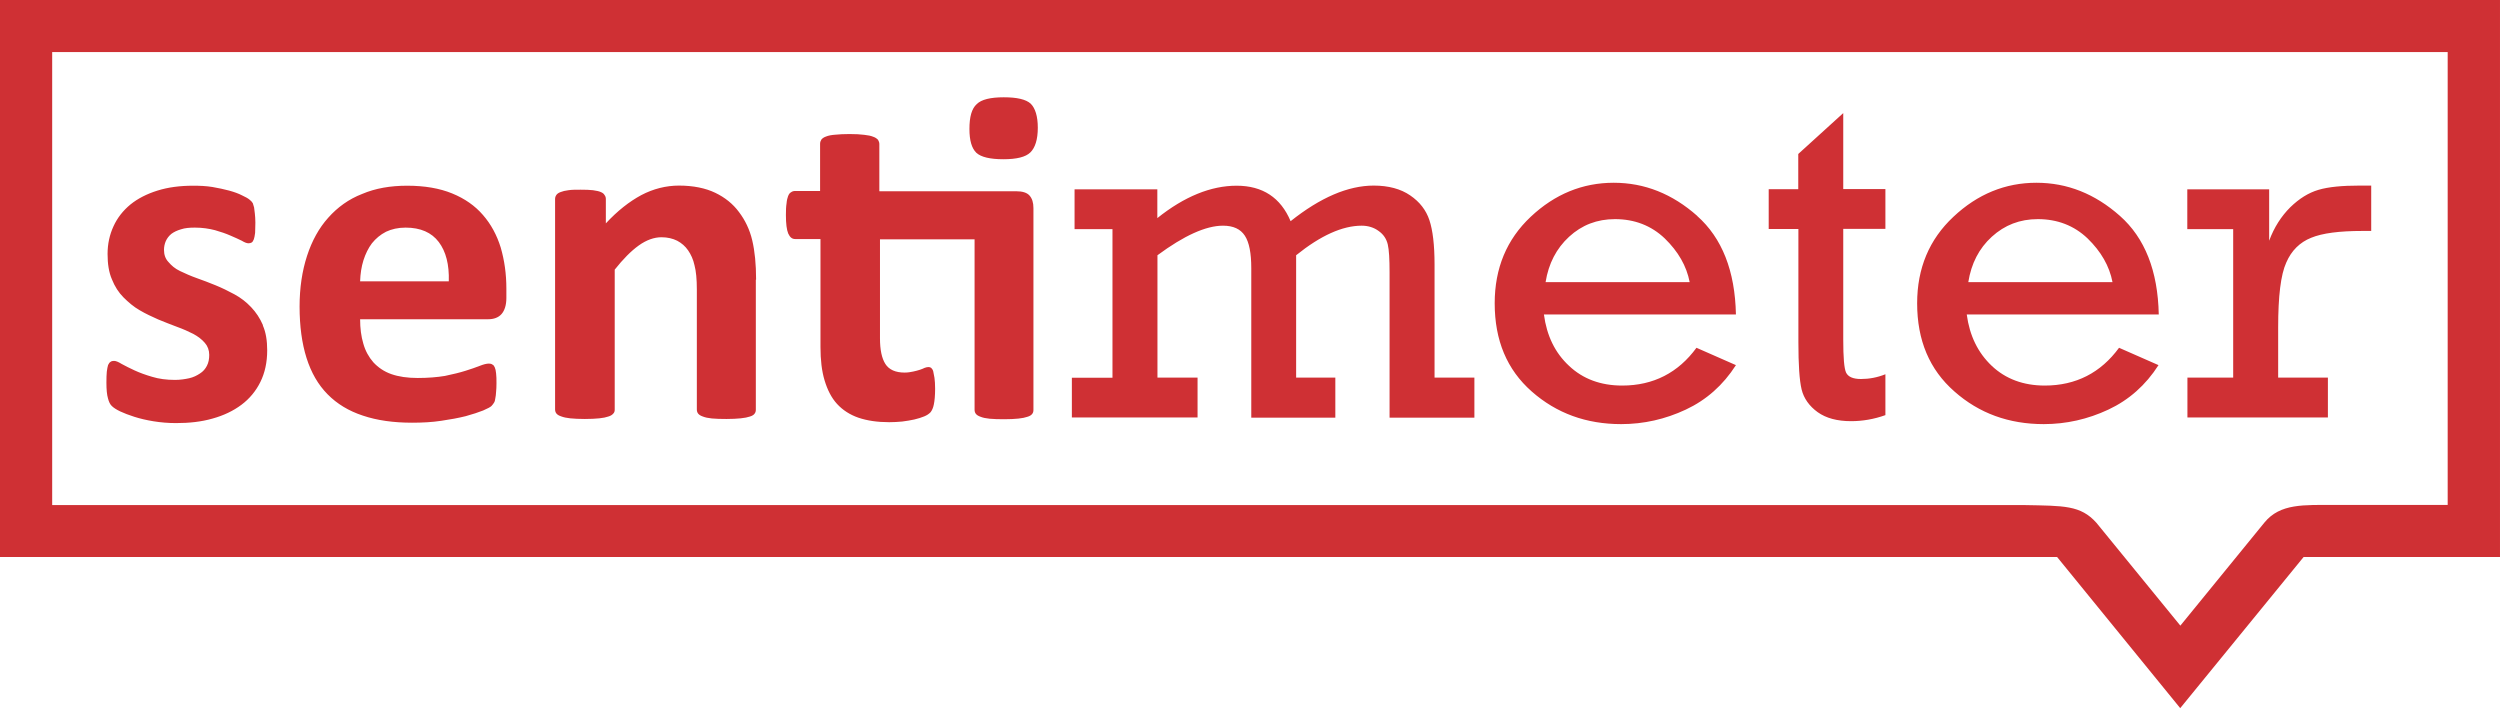
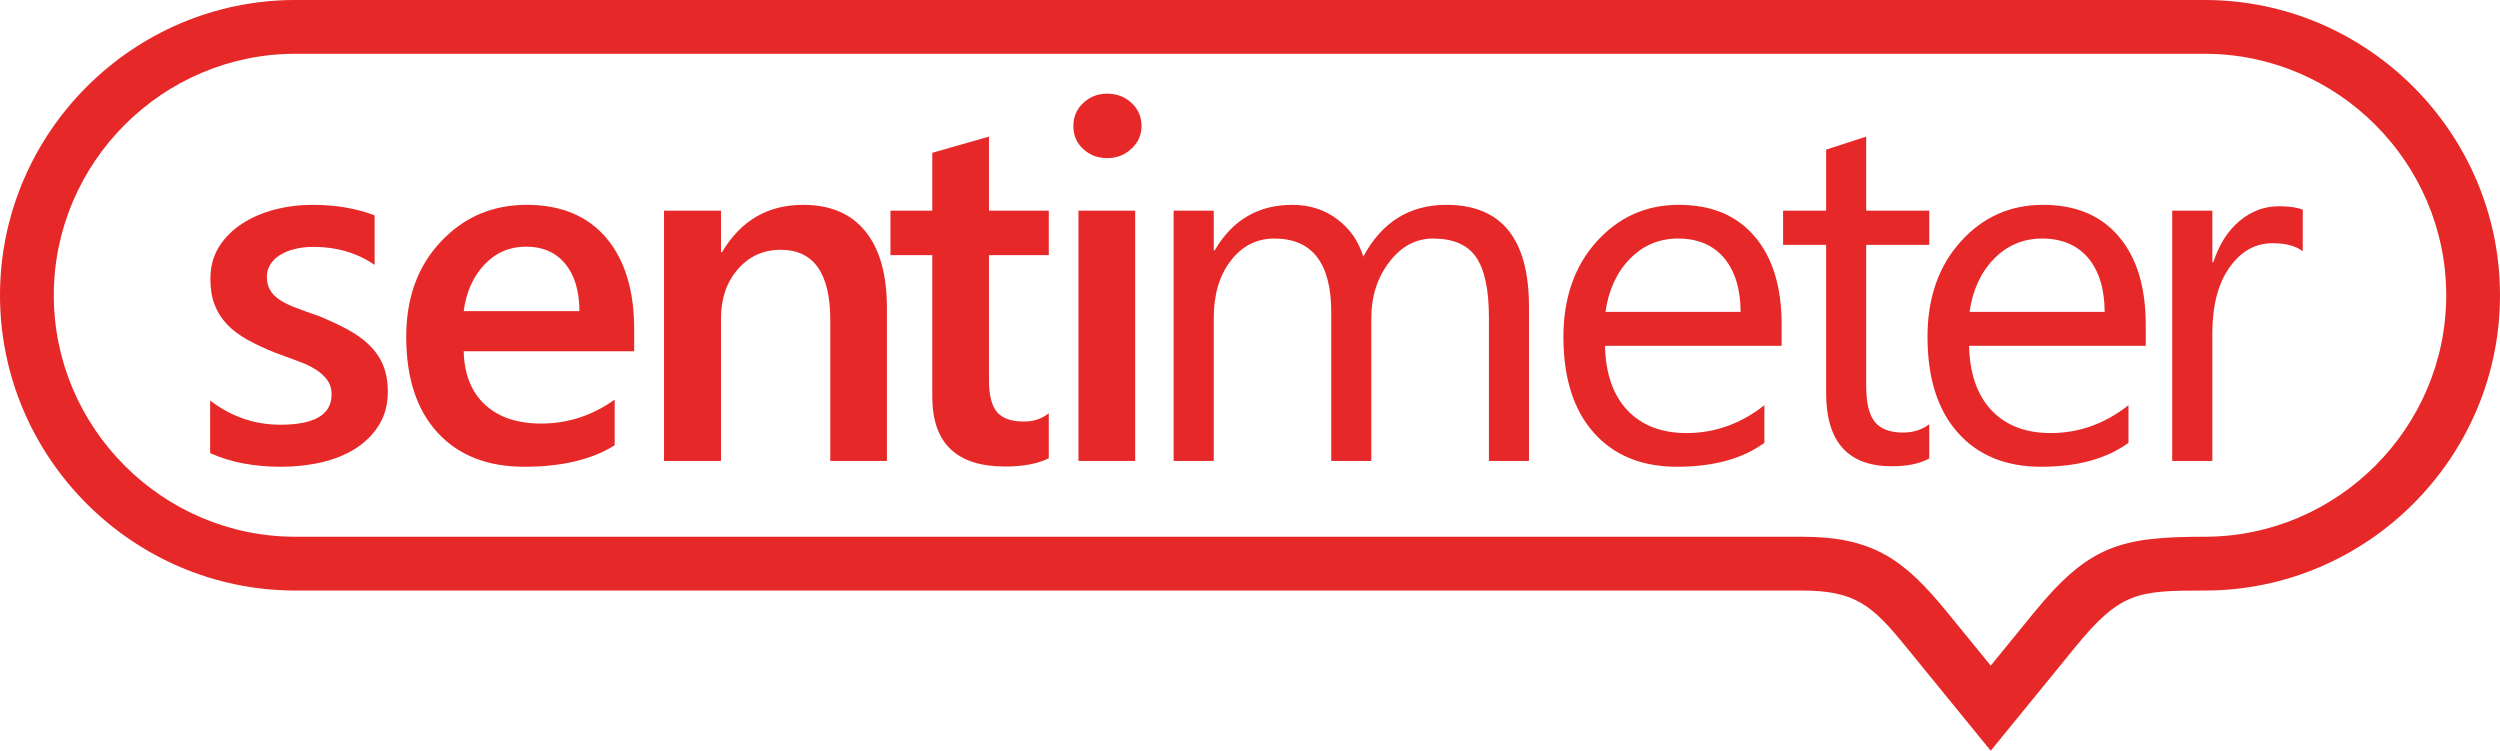
- <svg xmlns="http://www.w3.org/2000/svg" width="194.521" height="55.103">
-   <g fill="#CF3034">
-     <path d="M83.4 29.38v3.1h9.78v-3.1h-3.12v-9.52c2.07-1.53 3.77-2.3 5.1-2.3.8 0 1.36.26 1.7.78.34.52.5 1.36.5 2.53V32.5h6.54v-3.12h-3.05v-9.52c1.9-1.53 3.6-2.3 5.1-2.3.5 0 .96.14 1.33.42.38.27.6.62.7 1.04s.14 1.15.14 2.18v11.3h6.6v-3.12h-3.1v-8.8c0-1.52-.14-2.67-.4-3.45-.26-.78-.75-1.42-1.5-1.93-.73-.5-1.68-.76-2.83-.76-2 0-4.16.93-6.47 2.77-.77-1.83-2.17-2.76-4.2-2.76-2 0-4.07.84-6.17 2.52v-2.24h-6.44v3.1h2.95v11.56H83.4zM132.06 16.8c-1.94-1.72-4.1-2.58-6.5-2.58-2.42 0-4.58.88-6.46 2.65-1.87 1.76-2.8 4-2.8 6.73 0 2.88.95 5.16 2.88 6.86 1.93 1.7 4.25 2.54 6.96 2.54 1.75 0 3.43-.38 5.03-1.13 1.6-.75 2.9-1.9 3.9-3.46L132 27.06C130.58 29 128.65 30 126.22 30c-1.68 0-3.06-.52-4.13-1.53-1.1-1.02-1.74-2.35-1.96-4h14.94c-.07-3.4-1.08-5.95-3.02-7.67zm-11.8 5.15c.23-1.44.84-2.62 1.83-3.53s2.17-1.37 3.57-1.37c1.52 0 2.82.5 3.87 1.5 1.05 1.02 1.7 2.15 1.94 3.4h-11.2zM139.93 17.82v8.8c0 1.75.08 2.97.25 3.68.17.7.6 1.3 1.25 1.77.66.47 1.52.7 2.6.7.88 0 1.78-.15 2.67-.47v-3.18c-.62.25-1.26.37-1.9.37-.62 0-1-.17-1.16-.5-.15-.32-.22-1.17-.22-2.56v-8.62h3.28v-3.1h-3.28V8.8l-3.5 3.18v2.74h-2.3v3.1h2.3zM164.95 16.8c-1.94-1.72-4.1-2.58-6.5-2.58-2.42 0-4.58.88-6.46 2.65-1.88 1.76-2.82 4-2.82 6.73 0 2.88.96 5.16 2.9 6.86 1.92 1.7 4.24 2.54 6.95 2.54 1.75 0 3.43-.38 5.03-1.13 1.6-.75 2.9-1.9 3.9-3.46l-3.07-1.35C163.46 29 161.53 30 159.1 30c-1.67 0-3.05-.52-4.12-1.53-1.08-1.02-1.73-2.35-1.95-4h14.94c-.07-3.4-1.08-5.95-3.02-7.67zm-11.8 5.15c.23-1.44.83-2.62 1.83-3.53s2.18-1.37 3.58-1.37c1.52 0 2.82.5 3.87 1.5 1.05 1.02 1.7 2.15 1.94 3.4h-11.2zM170.2 29.38v3.1h10.93v-3.1h-3.87v-3.9c0-2.43.2-4.1.63-5.05.4-.93 1.06-1.58 1.94-1.93.87-.36 2.2-.53 3.97-.53h.7v-3.53h-.9c-1.36 0-2.42.1-3.2.33s-1.5.68-2.2 1.36c-.7.7-1.25 1.55-1.64 2.6v-4h-6.37v3.1h3.57v11.55h-3.58zM20.46 25.3c-.24-.55-.54-1-.92-1.4-.38-.4-.8-.73-1.3-1-.48-.26-.97-.5-1.46-.7-.5-.2-1-.4-1.47-.56-.48-.17-.9-.36-1.3-.55s-.67-.43-.9-.7c-.24-.25-.35-.57-.35-.95 0-.24.05-.47.14-.68.1-.22.24-.4.43-.56.2-.15.45-.27.76-.36.3-.1.65-.13 1.07-.13.6 0 1.1.08 1.57.2.46.13.86.27 1.2.42s.65.28.88.4c.23.14.4.2.52.2.1 0 .18-.02.25-.06.07-.04.12-.13.17-.25.04-.1.07-.28.1-.5 0-.2.02-.46.02-.8 0-.27-.02-.5-.04-.7-.02-.2-.04-.35-.06-.48-.03-.12-.07-.23-.1-.33-.06-.1-.15-.2-.26-.28-.12-.1-.3-.2-.58-.33-.27-.14-.6-.26-1-.37-.38-.1-.82-.2-1.3-.28s-1-.1-1.5-.1c-1.03 0-1.95.12-2.78.38-.83.26-1.53.62-2.1 1.08-.58.48-1.02 1.04-1.32 1.7-.3.65-.46 1.37-.46 2.15 0 .77.1 1.43.34 1.98.22.55.52 1.02.9 1.4s.8.74 1.26 1c.47.28.96.5 1.45.72.5.2.98.4 1.45.57s.9.36 1.27.55c.37.2.67.43.9.7.22.25.34.57.34.93 0 .32-.05.6-.18.85-.12.24-.3.45-.54.6-.24.16-.52.3-.84.37s-.7.13-1.1.13c-.67 0-1.26-.08-1.78-.24-.52-.15-.98-.32-1.37-.5s-.73-.35-1-.5c-.26-.16-.45-.24-.6-.24-.1 0-.2.02-.26.07-.08.04-.14.13-.2.25-.04.13-.07.3-.1.52-.02.2-.03.5-.03.85 0 .54.04.95.12 1.22.07.28.17.48.3.6.14.14.36.28.65.42.3.14.66.28 1.1.42s.94.26 1.5.35 1.14.14 1.75.14c1.02 0 1.96-.1 2.83-.35.87-.24 1.62-.6 2.25-1.07s1.13-1.07 1.48-1.78.53-1.53.53-2.46c0-.75-.1-1.4-.34-1.94zM39.4 22.46c0-1.15-.15-2.2-.44-3.2-.3-.97-.76-1.82-1.38-2.53-.62-.72-1.42-1.28-2.4-1.68s-2.14-.6-3.5-.6c-1.3 0-2.47.2-3.5.64-1.04.4-1.92 1.04-2.64 1.85-.72.8-1.27 1.8-1.65 2.97s-.58 2.48-.58 3.94c0 1.53.18 2.86.54 4 .36 1.14.9 2.08 1.64 2.83s1.65 1.3 2.75 1.66c1.1.37 2.37.55 3.82.55.8 0 1.57-.04 2.28-.15.7-.1 1.34-.22 1.9-.36.54-.15 1-.3 1.35-.44.35-.15.57-.27.65-.35.08-.08.14-.17.2-.26s.08-.2.1-.34c.03-.14.05-.3.06-.5.02-.18.03-.4.03-.67 0-.3 0-.56-.03-.77-.02-.2-.05-.35-.1-.46-.05-.1-.1-.2-.2-.23-.06-.05-.15-.07-.26-.07-.18 0-.42.06-.72.18s-.66.24-1.1.38-.98.27-1.6.4c-.6.1-1.32.16-2.12.16s-1.48-.1-2.05-.3-1.03-.52-1.4-.92c-.35-.4-.62-.88-.78-1.45-.17-.57-.25-1.2-.25-1.9h9.96c.44 0 .8-.13 1.04-.4s.38-.7.38-1.25v-.74zm-11.38-.58c.02-.58.1-1.12.26-1.63.16-.5.38-.95.66-1.32.3-.37.65-.67 1.1-.9.42-.2.93-.32 1.52-.32 1.16 0 2.02.38 2.58 1.12.56.74.82 1.76.78 3.06h-6.9zM58.83 21.75c0-1.2-.1-2.2-.3-3.05s-.56-1.58-1.03-2.2c-.47-.64-1.1-1.14-1.85-1.5s-1.7-.56-2.82-.56c-1 0-2 .25-2.93.74-.93.5-1.85 1.22-2.76 2.2v-1.9c0-.1-.03-.22-.1-.3-.05-.1-.15-.18-.3-.24-.13-.06-.33-.1-.6-.14-.25-.03-.57-.04-.96-.04-.38 0-.7 0-.95.04-.25.03-.45.08-.6.14-.17.06-.28.14-.34.23-.07.1-.1.2-.1.32v16.36c0 .12.03.23.1.32.08.1.2.17.38.23.18.07.42.12.7.15.3.03.68.05 1.13.05s.84-.02 1.13-.05c.3-.03.53-.08.7-.14.18-.05.3-.13.38-.22.1-.1.12-.2.12-.32V20.98c.65-.82 1.27-1.45 1.87-1.88s1.2-.64 1.77-.64c.47 0 .88.1 1.22.27.34.18.63.43.85.75s.4.7.5 1.17c.12.45.18 1.07.18 1.87v9.34c0 .12.03.23.1.32.08.1.2.17.37.23.18.07.4.12.7.15.3.03.7.04 1.14.04.44 0 .8-.02 1.1-.05.3-.03.55-.08.72-.14.17-.05.3-.13.36-.22.08-.1.1-.2.1-.32v-10.1zM68.42 14.87V11.2c0-.1-.04-.22-.1-.32-.1-.1-.2-.18-.38-.24-.17-.07-.4-.12-.7-.15-.3-.04-.68-.06-1.14-.06-.44 0-.8.02-1.1.05-.3.02-.55.07-.72.14-.18.06-.3.15-.37.24-.06.1-.1.2-.1.33v3.67h-1.94c-.12 0-.23.03-.32.1-.1.05-.17.15-.23.3-.05.13-.1.32-.12.57-.04.24-.05.54-.05.9 0 .67.06 1.15.18 1.44.14.3.3.43.55.43h1.96V27c0 1 .1 1.87.32 2.6s.53 1.35.97 1.83 1 .84 1.66 1.07c.68.23 1.47.35 2.4.35.33 0 .67-.02 1-.05.35-.04.66-.1.95-.16.3-.07.55-.15.77-.24s.38-.2.5-.33c.1-.13.2-.33.25-.6.06-.28.1-.7.1-1.22 0-.35-.02-.63-.05-.85-.04-.22-.07-.4-.1-.52-.04-.13-.1-.2-.16-.26-.06-.04-.13-.06-.2-.06-.1 0-.18.02-.3.06-.1.05-.22.1-.37.15-.16.05-.33.1-.53.14s-.4.08-.66.08c-.72 0-1.22-.23-1.5-.67-.28-.44-.42-1.1-.42-2v-7.7h7.36v13.26c0 .12.03.23.1.32.08.1.2.17.37.23.17.07.4.12.7.15.3.03.7.04 1.14.04.43 0 .8-.02 1.1-.05.3-.03.53-.08.7-.14.18-.05.3-.13.37-.22.08-.1.1-.2.1-.32v-15.7c0-.43-.1-.74-.3-.97-.2-.23-.55-.34-1.06-.34H68.43zm11.78-6.8c-.37-.34-1.07-.5-2.1-.5s-1.74.17-2.1.53c-.4.36-.57 1-.57 1.94 0 .9.18 1.5.54 1.85.36.33 1.06.5 2.1.5 1.03 0 1.73-.17 2.1-.53s.58-1 .58-1.92c0-.9-.2-1.52-.55-1.87z" />
-     <path fill-rule="evenodd" d="M0 0h194.52v43.34h-15.28l-9.6 11.76-9.58-11.76H0V0zm4.06 4.06V39.3h153.5c3 .06 4.33 0 5.56 1.38l6.53 8 6.54-8.02c1.23-1.5 3.05-1.37 5.53-1.37h8.73V4.05H4.06z" clip-rule="evenodd" />
+ <svg xmlns="http://www.w3.org/2000/svg" version="1.1" id="Layer_1" x="0px" y="0px" width="638.25px" height="191.662px" viewBox="0 0 638.25 191.662" enable-background="new 0 0 638.25 191.662" xml:space="preserve">
+   <g>
+     <path fill-rule="evenodd" clip-rule="evenodd" fill="#E62828" d="M75.382,0h487.481c41.468,0,75.387,33.927,75.387,75.382l0,0   c0,41.457-33.919,75.382-75.387,75.382c-17.076,0-21.541,0.329-33.098,14.498l-21.53,26.4l-21.804-26.734   c-8.381-10.269-12.693-14.164-26.4-14.164H75.382C33.934,150.764,0,116.839,0,75.382l0,0C0,33.919,33.921,0,75.382,0L75.382,0z    M508.235,169.935l10.888-13.353c14.123-17.299,22.139-19.552,43.74-19.552c33.889,0,61.658-27.771,61.658-61.648   c0-33.879-27.77-61.649-61.658-61.649H75.382c-33.881,0-61.649,27.77-61.649,61.649c0,33.878,27.77,61.648,61.649,61.648h384.649   c18.07,0,26.045,5.748,37.033,19.217L508.235,169.935L508.235,169.935z" />
+     <path fill="#E62828" d="M53.648,115.672v-13.413c5.408,4.13,11.371,6.174,17.91,6.174c8.731,0,13.097-2.577,13.097-7.731   c0-1.445-0.383-2.684-1.129-3.703c-0.745-1.024-1.745-1.938-3.023-2.729c-1.259-0.786-2.771-1.489-4.495-2.104   c-1.725-0.64-3.64-1.343-5.771-2.131c-2.62-1.045-4.984-2.131-7.069-3.301c-2.11-1.172-3.855-2.493-5.24-3.962   c-1.405-1.489-2.451-3.15-3.15-5.024c-0.723-1.877-1.065-4.049-1.065-6.561c0-3.066,0.726-5.793,2.171-8.137   c1.472-2.339,3.43-4.32,5.88-5.918c2.448-1.598,5.238-2.813,8.348-3.622c3.13-0.81,6.345-1.212,9.667-1.212   c5.92,0,11.201,0.895,15.866,2.681V67.63c-4.492-3.066-9.667-4.602-15.48-4.602c-1.834,0-3.495,0.173-4.964,0.556   c-1.469,0.36-2.727,0.893-3.77,1.555c-1.043,0.66-1.854,1.469-2.428,2.405c-0.596,0.936-0.873,1.958-0.873,3.089   c0,1.362,0.277,2.534,0.873,3.493c0.573,0.956,1.428,1.809,2.577,2.534c1.151,0.723,2.511,1.385,4.13,1.979   c1.598,0.619,3.43,1.278,5.517,1.98c2.747,1.109,5.197,2.258,7.39,3.43c2.193,1.17,4.048,2.491,5.58,3.962   c1.532,1.469,2.725,3.171,3.557,5.111c0.829,1.938,1.255,4.236,1.255,6.899c0,3.236-0.745,6.067-2.255,8.478   c-1.491,2.425-3.492,4.403-5.986,6.001c-2.49,1.578-5.367,2.75-8.645,3.516c-3.257,0.767-6.709,1.146-10.329,1.146   C64.807,119.162,58.76,118.016,53.648,115.672L53.648,115.672z" />
+     <path fill="#E62828" d="M161.908,89.673h-43.527c0.147,5.897,1.981,10.455,5.451,13.651c3.473,3.211,8.242,4.81,14.312,4.81   c6.836,0,13.076-2.045,18.783-6.108v11.648c-5.813,3.662-13.522,5.488-23.085,5.488c-9.391,0-16.76-2.891-22.106-8.685   c-5.345-5.813-8.028-13.972-8.028-24.491c0-9.945,2.94-18.037,8.84-24.297c5.878-6.263,13.183-9.393,21.914-9.393   c8.751,0,15.5,2.811,20.292,8.413c4.771,5.621,7.155,13.416,7.155,23.402V89.673L161.908,89.673z M147.939,79.428   c-0.043-5.197-1.258-9.244-3.686-12.141c-2.404-2.873-5.728-4.319-9.966-4.319c-4.173,0-7.688,1.509-10.583,4.556   c-2.896,3.023-4.662,7.006-5.324,11.904H147.939L147.939,79.428z" />
+     <path fill="#E62828" d="M226.429,117.676h-14.458V81.685c0-11.946-4.239-17.91-12.673-17.91c-4.409,0-8.052,1.642-10.925,4.964   c-2.874,3.3-4.303,7.473-4.303,12.5v36.438h-14.544V53.788h14.544v10.603h0.257c4.771-8.071,11.69-12.094,20.698-12.094   c6.965,0,12.267,2.257,15.909,6.771c3.663,4.493,5.494,11.032,5.494,19.55V117.676L226.429,117.676z" />
+     <path fill="#E62828" d="M267.757,116.991c-2.811,1.41-6.536,2.11-11.158,2.11c-12.396,0-18.591-5.94-18.591-17.848V65.139h-10.671   V53.788h10.671v-14.78l14.481-4.133v18.913h15.268v11.351h-15.268v31.943c0,3.792,0.68,6.496,2.042,8.114   c1.385,1.618,3.663,2.425,6.879,2.425c2.451,0,4.559-0.7,6.347-2.105V116.991L267.757,116.991z" />
+     <path fill="#E62828" d="M282.637,40.372c-2.364,0-4.389-0.769-6.07-2.301c-1.705-1.555-2.534-3.493-2.534-5.88   c0-2.361,0.829-4.343,2.534-5.918c1.682-1.577,3.706-2.363,6.07-2.363c2.45,0,4.535,0.786,6.24,2.363   c1.704,1.575,2.554,3.557,2.554,5.918c0,2.258-0.85,4.176-2.554,5.771C287.172,39.561,285.087,40.372,282.637,40.372   L282.637,40.372z M289.813,117.676h-14.481V53.788h14.481V117.676L289.813,117.676z" />
+     <path fill="#E62828" d="M390.347,117.676h-10.228V80.982c0-7.072-1.105-12.184-3.277-15.334c-2.191-3.173-5.854-4.748-11.009-4.748   c-4.362,0-8.097,2.001-11.141,5.983c-3.063,4.003-4.597,8.774-4.597,14.354v36.438h-10.227V79.747   c0-12.563-4.85-18.847-14.54-18.847c-4.495,0-8.178,1.872-11.097,5.644c-2.918,3.77-4.363,8.668-4.363,14.694v36.438h-10.245   V53.788h10.245v10.115h0.254c4.515-7.751,11.141-11.606,19.822-11.606c4.373,0,8.179,1.212,11.415,3.64   c3.257,2.43,5.479,5.623,6.687,9.583c4.729-8.814,11.8-13.223,21.216-13.223c14.053,0,21.084,8.667,21.084,26.002V117.676   L390.347,117.676z" />
+     <path fill="#E62828" d="M454.856,88.287h-45.101c0.162,7.113,2.08,12.607,5.743,16.483c3.663,3.855,8.695,5.793,15.107,5.793   c7.194,0,13.8-2.364,19.847-7.117v9.608c-5.621,4.089-13.059,6.107-22.281,6.107c-9.03,0-16.123-2.891-21.277-8.685   c-5.174-5.813-7.751-13.972-7.751-24.491c0-9.945,2.841-18.037,8.462-24.297c5.641-6.263,12.643-9.393,20.992-9.393   c8.371,0,14.824,2.703,19.399,8.114c4.587,5.388,6.859,12.905,6.859,22.509V88.287L454.856,88.287z M444.385,79.62   c-0.05-5.899-1.471-10.501-4.261-13.802c-2.811-3.279-6.707-4.918-11.719-4.918c-4.81,0-8.919,1.725-12.287,5.175   c-3.358,3.449-5.448,7.965-6.24,13.545H444.385L444.385,79.62z" />
+     <path fill="#E62828" d="M492.539,117.058c-2.414,1.318-5.601,1.983-9.547,1.983c-11.202,0-16.782-6.245-16.782-18.72V62.519   h-10.988v-8.73h10.988v-15.59l10.228-3.323v18.913h16.102v8.73h-16.102V98.53c0,4.282,0.721,7.325,2.191,9.157   c1.451,1.831,3.855,2.749,7.244,2.749c2.577,0,4.789-0.705,6.666-2.13V117.058L492.539,117.058z" />
+     <path fill="#E62828" d="M547.807,88.287h-45.101c0.162,7.113,2.08,12.607,5.743,16.483c3.662,3.855,8.695,5.793,15.098,5.793   c7.203,0,13.799-2.364,19.855-7.117v9.608c-5.631,4.089-13.058,6.107-22.281,6.107c-9.029,0-16.122-2.891-21.276-8.685   c-5.175-5.813-7.752-13.972-7.752-24.491c0-9.945,2.831-18.037,8.462-24.297c5.642-6.263,12.643-9.393,20.993-9.393   c8.37,0,14.823,2.703,19.399,8.114c4.586,5.388,6.859,12.905,6.859,22.509V88.287L547.807,88.287z M537.325,79.62   c-0.041-5.899-1.461-10.501-4.251-13.802c-2.821-3.279-6.717-4.918-11.72-4.918c-4.81,0-8.918,1.725-12.287,5.175   c-3.358,3.449-5.448,7.965-6.239,13.545H537.325L537.325,79.62z" />
+     <path fill="#E62828" d="M587.894,64.137c-1.785-1.364-4.362-2.044-7.731-2.044c-4.383,0-8.025,2.044-10.968,6.177   c-2.922,4.108-4.383,9.732-4.383,16.845v32.562h-10.248V53.788h10.248v13.159h0.253c1.451-4.494,3.663-7.984,6.666-10.519   c3.004-2.515,6.342-3.77,10.056-3.77c2.658,0,4.677,0.297,6.107,0.872V64.137L587.894,64.137z" />
  </g>
</svg>
